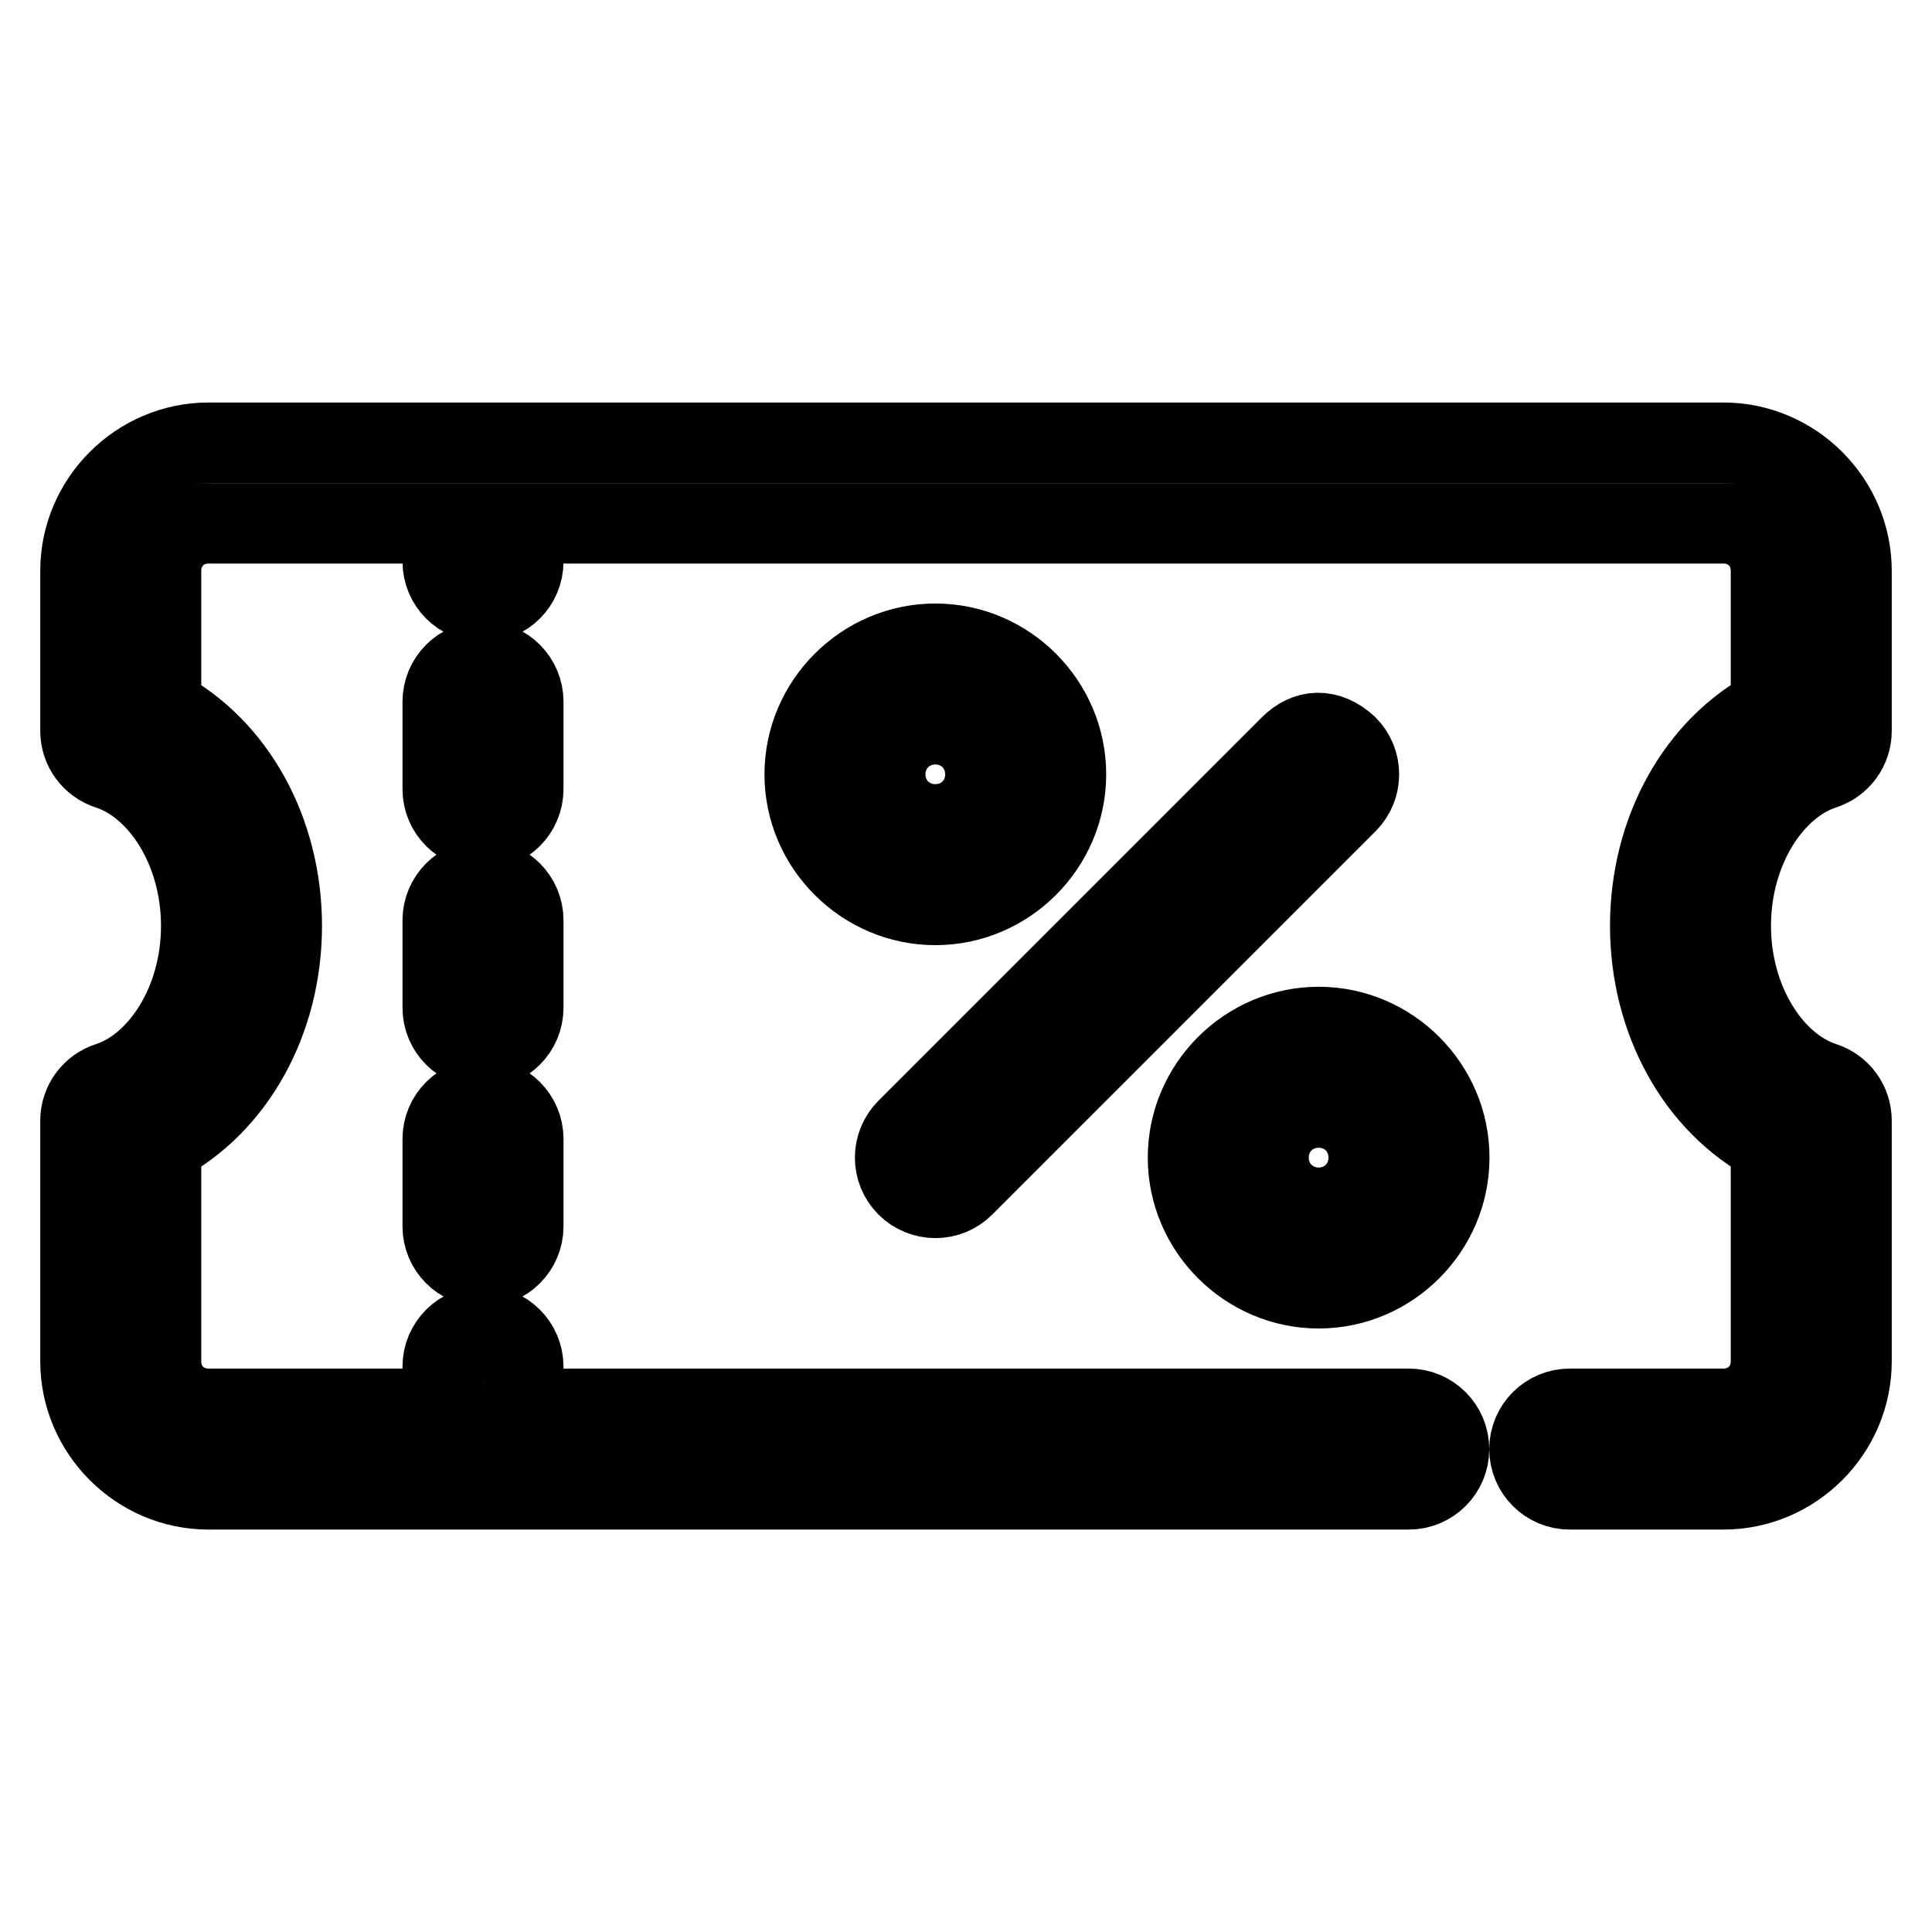
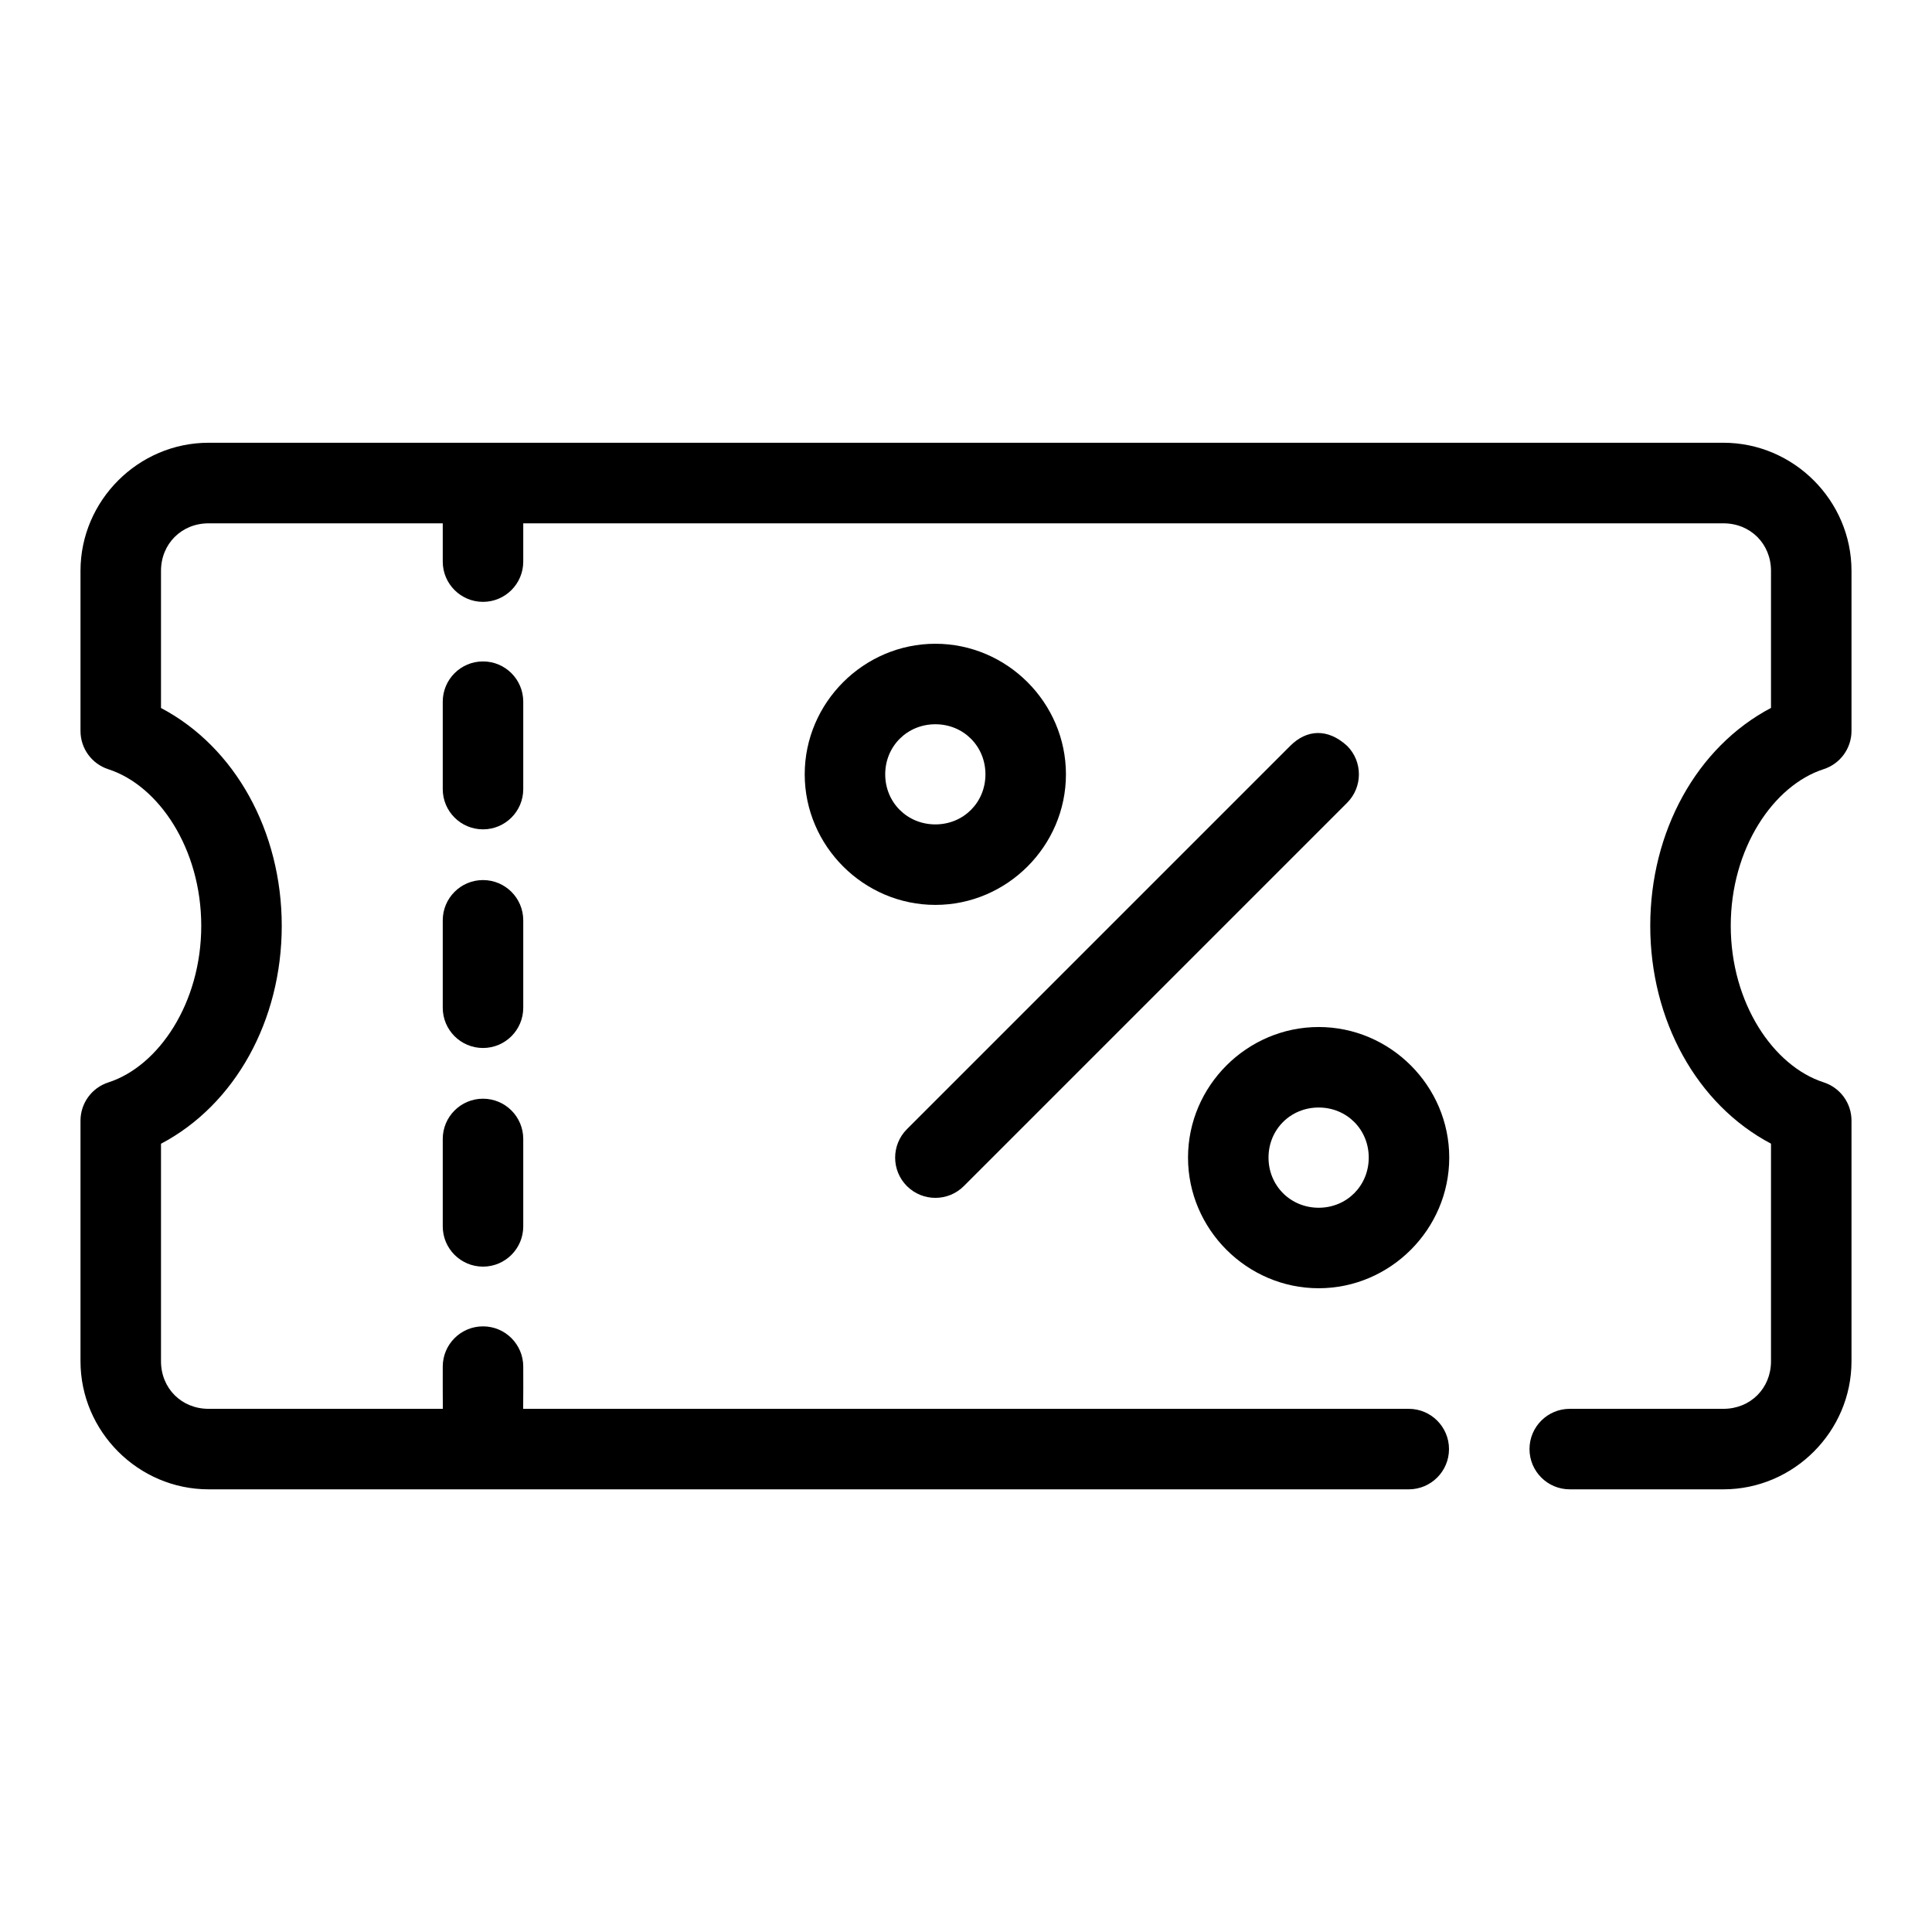
- <svg xmlns="http://www.w3.org/2000/svg" id="svg8" height="512" viewBox="0 0 48 48" width="512" stroke="currentColor" fill="none" stroke-width="2">
+ <svg xmlns="http://www.w3.org/2000/svg" id="svg8" height="512" width="512" viewBox="0 0 48 48" fill="currentColor">
  <g id="g4604" transform="translate(0 -.049)">
    <path id="path4560" d="m5.182 11.049c-1.745 0-3.182 1.436-3.182 3.182v3.979c0.0.434.28.818.693.951 1.248.403 2.306 1.97 2.307 3.889 0 1.919-1.059 3.488-2.307 3.891-.413.133-.693.517-.693.951v5.977c0 1.745 1.436 3.182 3.182 3.182h29.818c.552 0 1-.448 1-1s-.448-1-1-1h-22.002c.005-.345.002-.7.002-1.049 0-.552-.448-1-1-1s-1 .448-1 1c-.002.347.001.706.002 1.049h-5.82c-.672-0-1.182-.51-1.182-1.182v-5.404c1.847-.973 3-3.07 3-5.414-.001-2.343-1.154-4.439-3-5.412v-3.406c0-.672.51-1.182 1.182-1.182h5.818v.951c0 .552.448 1 1 1s1-.448 1-1v-.951h29.818c.672 0 1.182.51 1.182 1.182v3.404c-1.847.973-3 3.07-3 5.414.001 2.343 1.154 4.439 3 5.412v5.406c0 .672-.51 1.182-1.182 1.182h-3.818c-.552 0-1 .448-1 1s.448 1 1 1h3.818c1.745 0 3.182-1.436 3.182-3.182v-5.979c-0-.434-.28-.818-.693-.951-1.248-.403-2.306-1.97-2.307-3.889-0-1.919 1.059-3.488 2.307-3.891.413-.133.693-.517.693-.951v-3.977c0-1.745-1.436-3.182-3.182-3.182z" vector-effect="none" />
    <path id="path4564" d="m12 16.482a1 1 0 0 0 -1 1v2.172a1 1 0 0 0 1 1 1 1 0 0 0 1-1v-2.172a1 1 0 0 0 -1-1z" vector-effect="none" />
    <path id="path4566" d="m12 21.914a1 1 0 0 0 -1 1v2.172a1 1 0 0 0 1 1 1 1 0 0 0 1-1v-2.172a1 1 0 0 0 -1-1z" vector-effect="none" />
    <path id="path4568" d="m12 27.346a1 1 0 0 0 -1 1v2.172a1 1 0 0 0 1 1 1 1 0 0 0 1-1v-2.172a1 1 0 0 0 -1-1z" vector-effect="none" />
    <path id="circle4576" d="m32.762 25.565c1.78 0 3.244 1.464 3.244 3.244s-1.464 3.246-3.244 3.246-3.246-1.466-3.246-3.246 1.466-3.244 3.246-3.244zm0 2c-.699 0-1.246.545-1.246 1.244s.547 1.246 1.246 1.246 1.244-.547 1.244-1.246-.545-1.244-1.244-1.244z" vector-effect="none" />
    <path id="circle4578" d="m23.239 16.043c1.78 0 3.244 1.464 3.244 3.244 0 1.78-1.464 3.244-3.244 3.244s-3.246-1.464-3.246-3.244c0-1.78 1.466-3.244 3.246-3.244zm0 2c-.699 0-1.246.545-1.246 1.244 0 .699.547 1.244 1.246 1.244.699 0 1.244-.545 1.244-1.244 0-.699-.545-1.244-1.244-1.244z" vector-effect="none" />
    <path id="path1804" d="m32.055 18.58-9.523 9.523c-.39.391-.39 1.024 0 1.414.391.39 1.024.39 1.414 0l9.523-9.523c.39-.391.39-1.024 0-1.414-.487-.445-1.007-.407-1.414 0z" vector-effect="none" />
  </g>
</svg>
